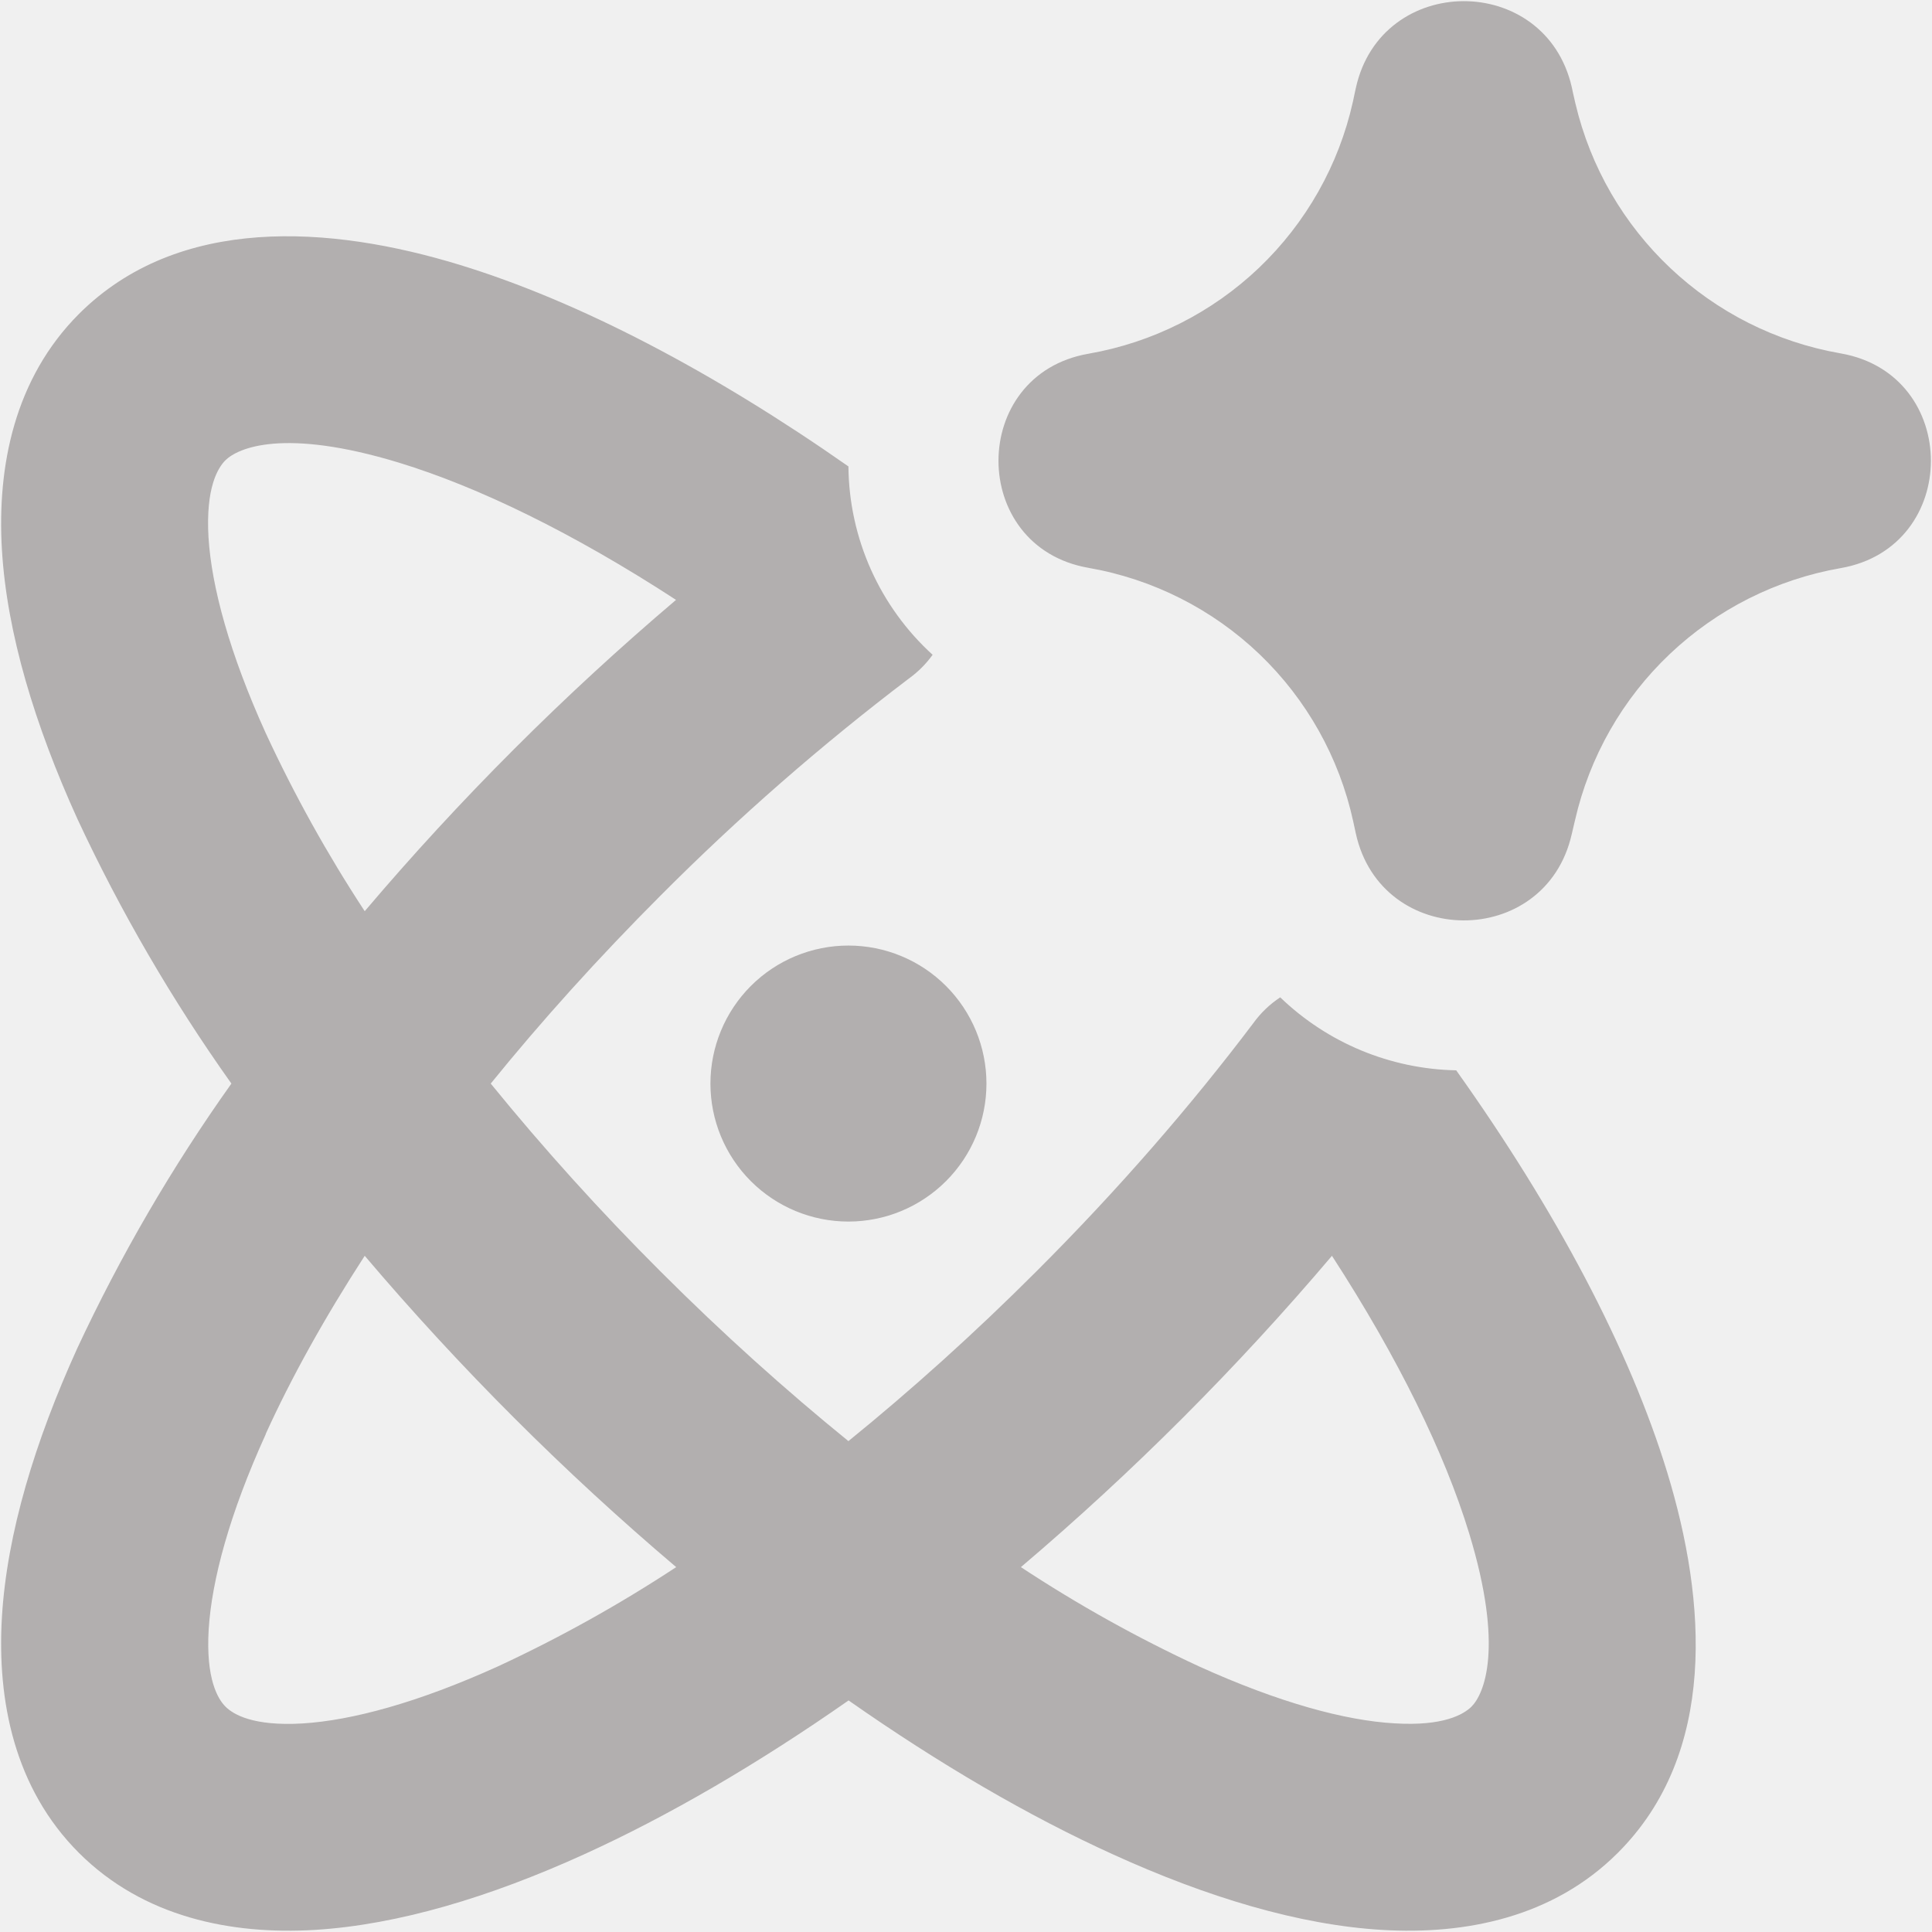
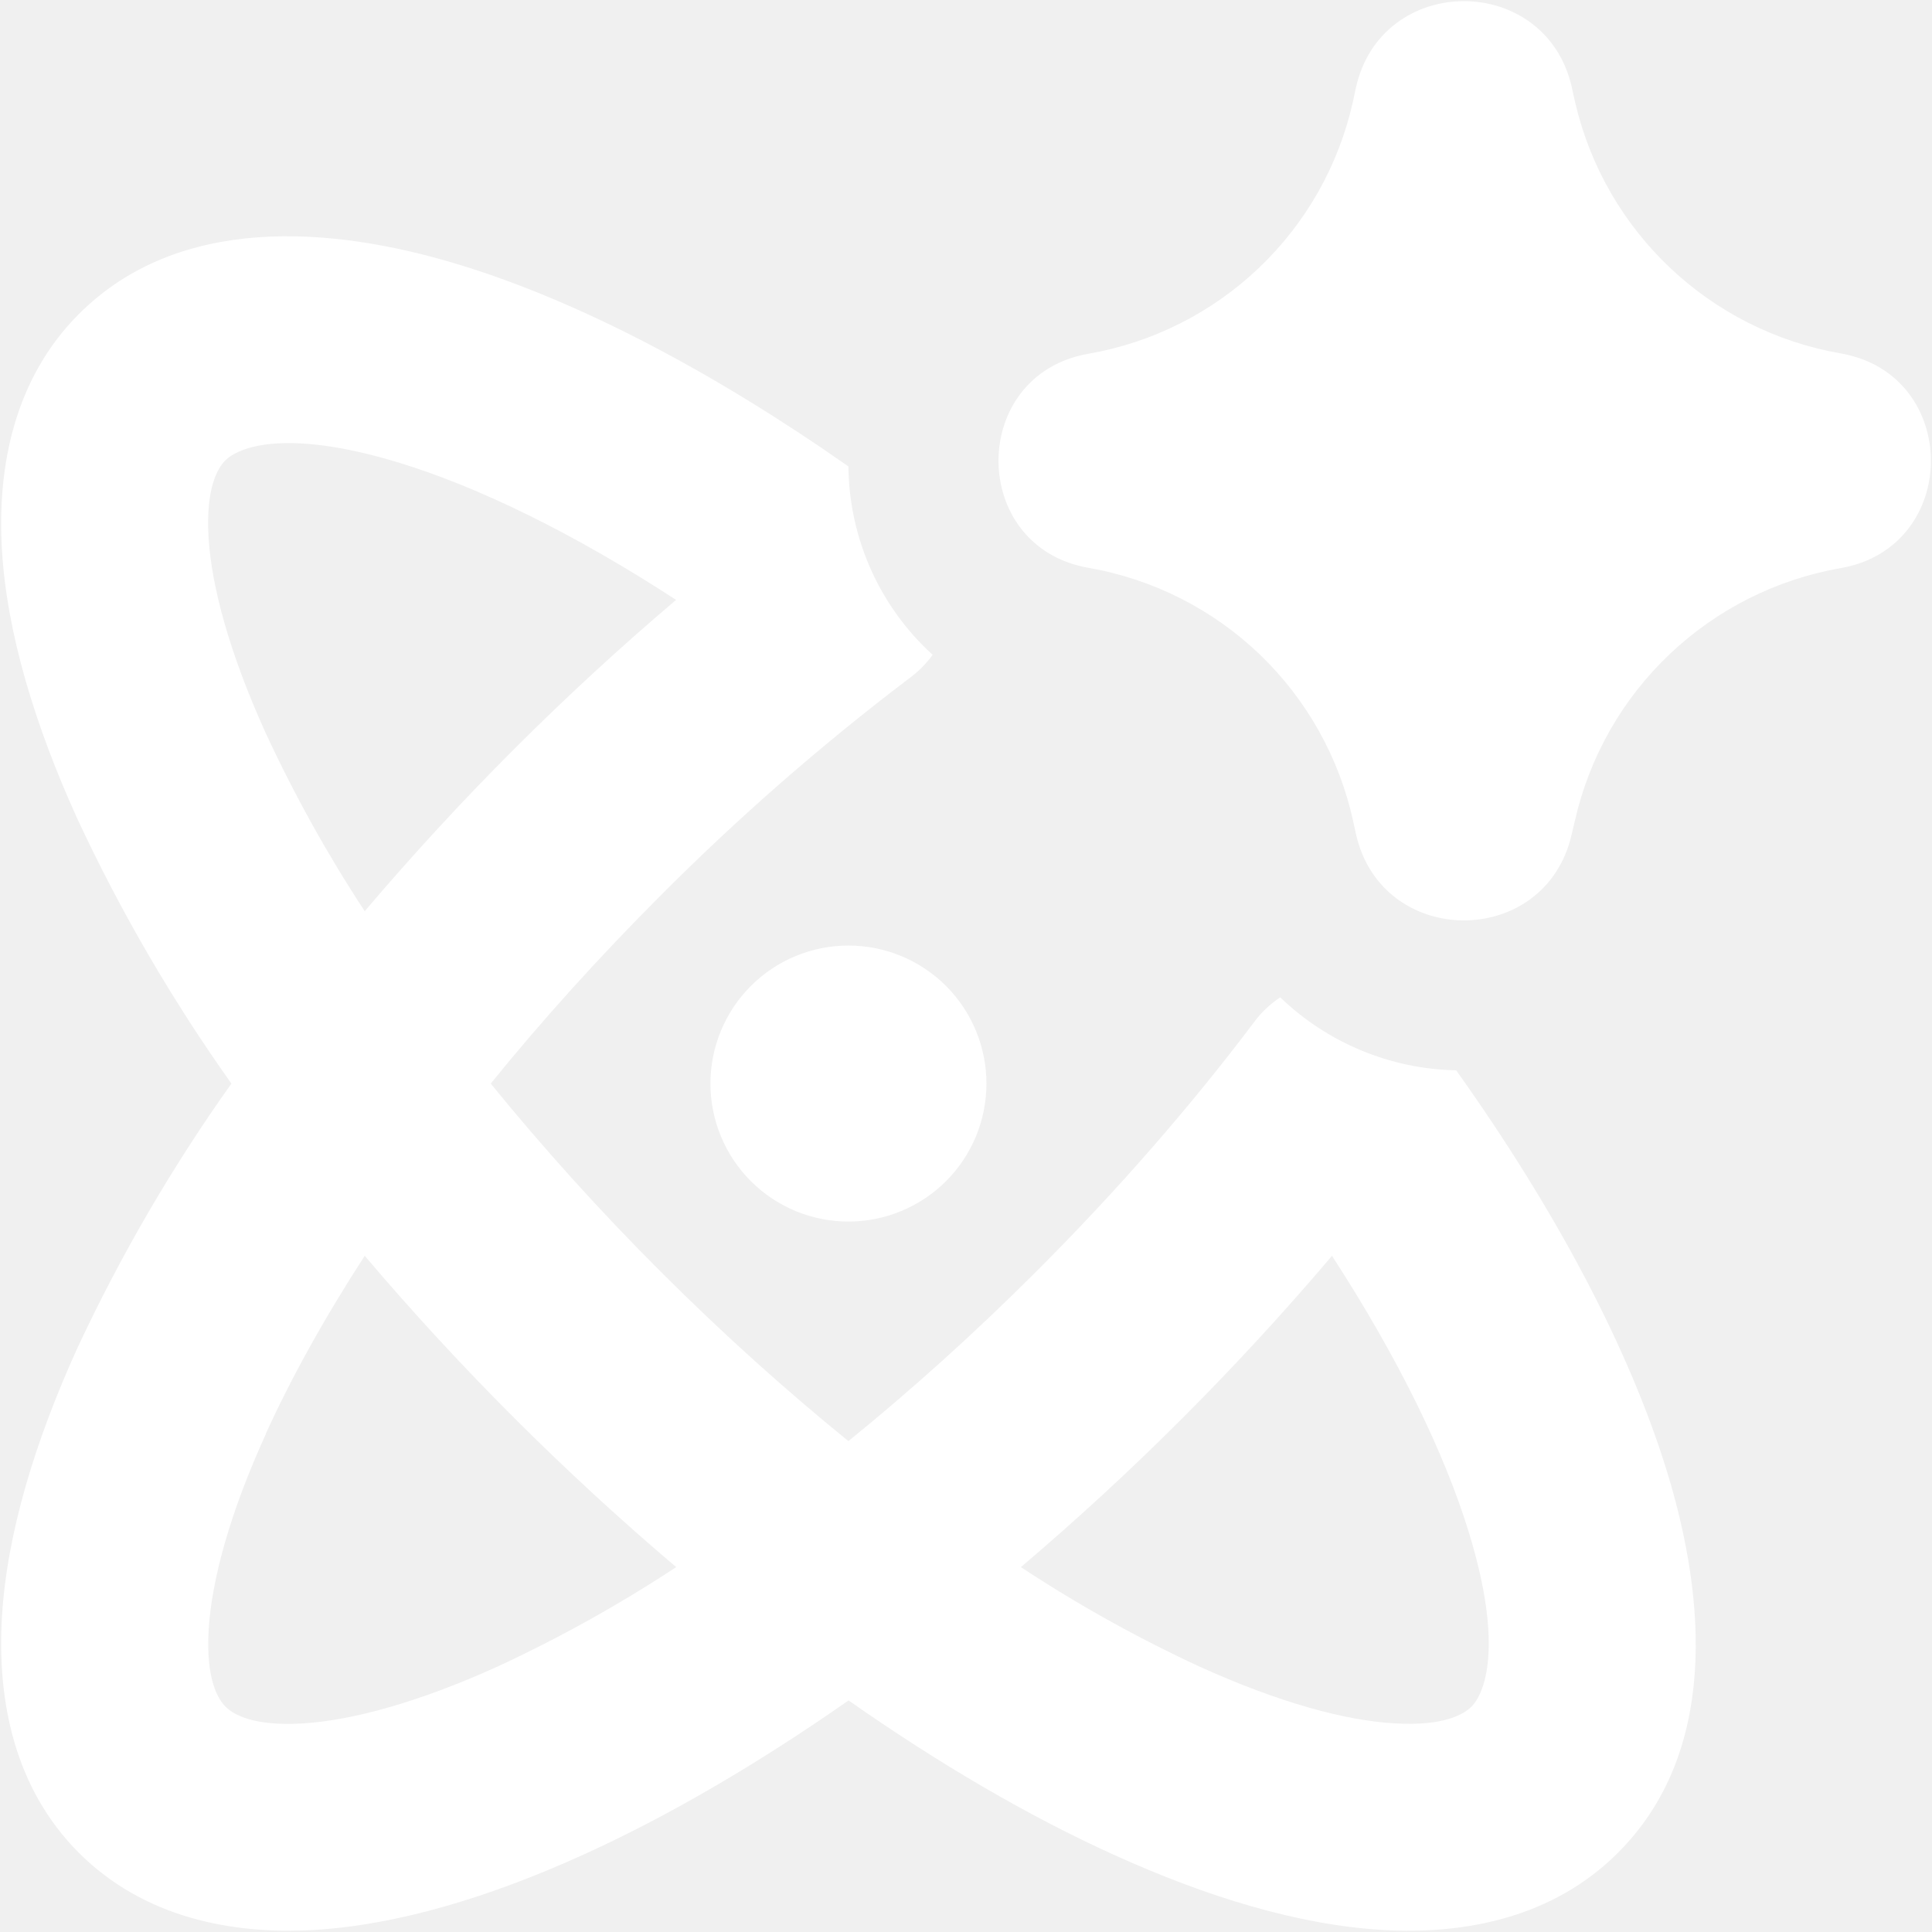
<svg xmlns="http://www.w3.org/2000/svg" width="36" height="36" viewBox="0 0 36 36" fill="none">
-   <g clip-path="url(#clip0_638_132)">
-     <path fill-rule="evenodd" clip-rule="evenodd" d="M25.264 1.641C25.735 -0.509 28.797 -0.522 29.288 1.625L29.309 1.725L29.355 1.926C29.921 4.328 31.865 6.161 34.298 6.585C36.54 6.976 36.54 10.196 34.298 10.586C33.102 10.795 31.994 11.352 31.113 12.188C30.232 13.023 29.618 14.101 29.348 15.284L29.286 15.547C28.797 17.694 25.737 17.681 25.264 15.531L25.215 15.305C24.956 14.117 24.348 13.033 23.47 12.191C22.591 11.35 21.482 10.79 20.283 10.581C18.046 10.193 18.046 6.979 20.283 6.591C21.477 6.383 22.583 5.826 23.46 4.99C24.337 4.153 24.947 3.075 25.21 1.893L25.246 1.723L25.264 1.641ZM27.134 19.944C25.908 19.92 24.737 19.434 23.855 18.584C23.661 18.712 23.492 18.874 23.356 19.062C22.199 20.595 20.844 22.16 19.311 23.691C18.149 24.853 16.971 25.91 15.809 26.853C14.647 25.91 13.469 24.853 12.307 23.691C11.193 22.579 10.137 21.411 9.144 20.191C10.088 19.026 11.147 17.851 12.307 16.689C13.755 15.235 15.301 13.884 16.935 12.644C17.106 12.521 17.255 12.372 17.378 12.201C16.889 11.756 16.497 11.214 16.227 10.61C15.957 10.006 15.815 9.353 15.809 8.691C13.287 6.925 10.792 5.616 8.565 4.935C6.153 4.197 3.325 3.999 1.471 5.85C0.27 7.053 -0.057 8.689 0.036 10.245C0.129 11.803 0.651 13.515 1.44 15.254C2.245 16.983 3.207 18.636 4.312 20.191C3.207 21.744 2.246 23.395 1.44 25.123C0.651 26.861 0.129 28.574 0.036 30.132C-0.057 31.688 0.267 33.323 1.471 34.526C2.674 35.727 4.31 36.054 5.865 35.961C7.421 35.866 9.136 35.347 10.874 34.557C12.443 33.845 14.112 32.873 15.812 31.685C17.509 32.873 19.175 33.845 20.746 34.557C22.482 35.347 24.197 35.869 25.755 35.961C27.311 36.054 28.944 35.727 30.147 34.524C32.001 32.672 31.803 29.844 31.065 27.432C30.361 25.133 28.99 22.549 27.134 19.944ZM7.437 8.622C8.918 9.075 10.684 9.933 12.597 11.178C10.509 12.95 8.568 14.89 6.796 16.979C6.1 15.919 5.483 14.808 4.95 13.657C4.274 12.165 3.942 10.931 3.885 10.013C3.831 9.09 4.058 8.72 4.199 8.578C4.431 8.347 5.284 7.966 7.437 8.622ZM4.95 26.722C5.423 25.681 6.043 24.562 6.796 23.4C8.569 25.489 10.51 27.429 12.6 29.201C11.54 29.898 10.431 30.516 9.28 31.05C7.789 31.726 6.555 32.058 5.637 32.114C4.711 32.169 4.343 31.942 4.202 31.801C4.06 31.659 3.834 31.287 3.888 30.366C3.945 29.448 4.274 28.214 4.953 26.722H4.95ZM22.34 31.05C21.19 30.517 20.082 29.899 19.023 29.201C21.11 27.429 23.049 25.488 24.819 23.4C26.061 25.316 26.92 27.082 27.373 28.563C28.031 30.713 27.651 31.569 27.419 31.801C27.275 31.942 26.905 32.169 25.984 32.112C25.064 32.06 23.832 31.726 22.34 31.05ZM13.238 20.191C13.238 19.509 13.509 18.855 13.991 18.372C14.473 17.89 15.127 17.619 15.809 17.619C16.491 17.619 17.145 17.89 17.627 18.372C18.11 18.855 18.381 19.509 18.381 20.191C18.381 20.873 18.11 21.527 17.627 22.009C17.145 22.491 16.491 22.762 15.809 22.762C15.127 22.762 14.473 22.491 13.991 22.009C13.509 21.527 13.238 20.873 13.238 20.191Z" fill="#8F8989" fill-opacity="0.64" />
-   </g>
-   <defs>
-     <clipPath id="clip0_638_132">
-       <rect width="36" height="36" fill="white" />
-     </clipPath>
-   </defs>
+   <path fill-rule="evenodd" clip-rule="evenodd" d="M25.264 1.641C25.735 -0.509 28.797 -0.522 29.289 1.625L29.309 1.725L29.355 1.926C29.921 4.328 31.865 6.161 34.298 6.585C36.54 6.976 36.54 10.196 34.298 10.586C33.102 10.795 31.994 11.352 31.113 12.188C30.232 13.023 29.618 14.101 29.348 15.284L29.286 15.547C28.797 17.694 25.738 17.681 25.264 15.531L25.215 15.305C24.956 14.117 24.348 13.033 23.47 12.191C22.591 11.35 21.482 10.79 20.284 10.581C18.046 10.193 18.046 6.979 20.284 6.591C21.478 6.383 22.583 5.826 23.46 4.99C24.338 4.153 24.947 3.075 25.21 1.893L25.246 1.723L25.264 1.641ZM27.134 19.944C25.909 19.92 24.738 19.434 23.855 18.584C23.661 18.712 23.492 18.874 23.356 19.062C22.199 20.595 20.844 22.16 19.311 23.691C18.149 24.853 16.971 25.91 15.809 26.853C14.647 25.91 13.469 24.853 12.307 23.691C11.193 22.579 10.138 21.411 9.144 20.191C10.088 19.026 11.147 17.851 12.307 16.689C13.755 15.235 15.302 13.884 16.936 12.644C17.106 12.521 17.256 12.372 17.378 12.201C16.889 11.756 16.497 11.214 16.227 10.61C15.958 10.006 15.815 9.353 15.809 8.691C13.287 6.925 10.792 5.616 8.566 4.935C6.154 4.197 3.325 3.999 1.471 5.85C0.27 7.053 -0.056 8.689 0.036 10.245C0.129 11.803 0.651 13.515 1.44 15.254C2.245 16.983 3.207 18.636 4.312 20.191C3.207 21.744 2.246 23.395 1.44 25.123C0.651 26.861 0.129 28.574 0.036 30.132C-0.056 31.688 0.268 33.323 1.471 34.526C2.674 35.727 4.31 36.054 5.866 35.961C7.421 35.866 9.136 35.347 10.875 34.557C12.443 33.845 14.112 32.873 15.812 31.685C17.509 32.873 19.175 33.845 20.746 34.557C22.482 35.347 24.197 35.869 25.756 35.961C27.311 36.054 28.944 35.727 30.148 34.524C32.002 32.672 31.803 29.844 31.066 27.432C30.361 25.133 28.99 22.549 27.134 19.944ZM7.437 8.622C8.918 9.075 10.684 9.933 12.598 11.178C10.509 12.95 8.569 14.89 6.796 16.979C6.1 15.919 5.483 14.808 4.95 13.657C4.274 12.165 3.942 10.931 3.886 10.013C3.832 9.09 4.058 8.72 4.199 8.578C4.431 8.347 5.284 7.966 7.437 8.622ZM4.95 26.722C5.423 25.681 6.043 24.562 6.796 23.4C8.569 25.489 10.511 27.429 12.6 29.201C11.54 29.898 10.431 30.516 9.28 31.05C7.789 31.726 6.555 32.058 5.637 32.114C4.711 32.169 4.343 31.942 4.202 31.801C4.06 31.659 3.834 31.287 3.888 30.366C3.945 29.448 4.274 28.214 4.953 26.722H4.95ZM22.341 31.05C21.191 30.517 20.082 29.899 19.023 29.201C21.11 27.429 23.049 25.488 24.82 23.4C26.061 25.316 26.92 27.082 27.373 28.563C28.031 30.713 27.651 31.569 27.419 31.801C27.275 31.942 26.905 32.169 25.984 32.112C25.064 32.06 23.832 31.726 22.341 31.05ZM13.238 20.191C13.238 19.509 13.509 18.855 13.991 18.372C14.473 17.89 15.127 17.619 15.809 17.619C16.491 17.619 17.145 17.89 17.628 18.372C18.11 18.855 18.381 19.509 18.381 20.191C18.381 20.873 18.11 21.527 17.628 22.009C17.145 22.491 16.491 22.762 15.809 22.762C15.127 22.762 14.473 22.491 13.991 22.009C13.509 21.527 13.238 20.873 13.238 20.191Z" fill="white" />
</svg>
